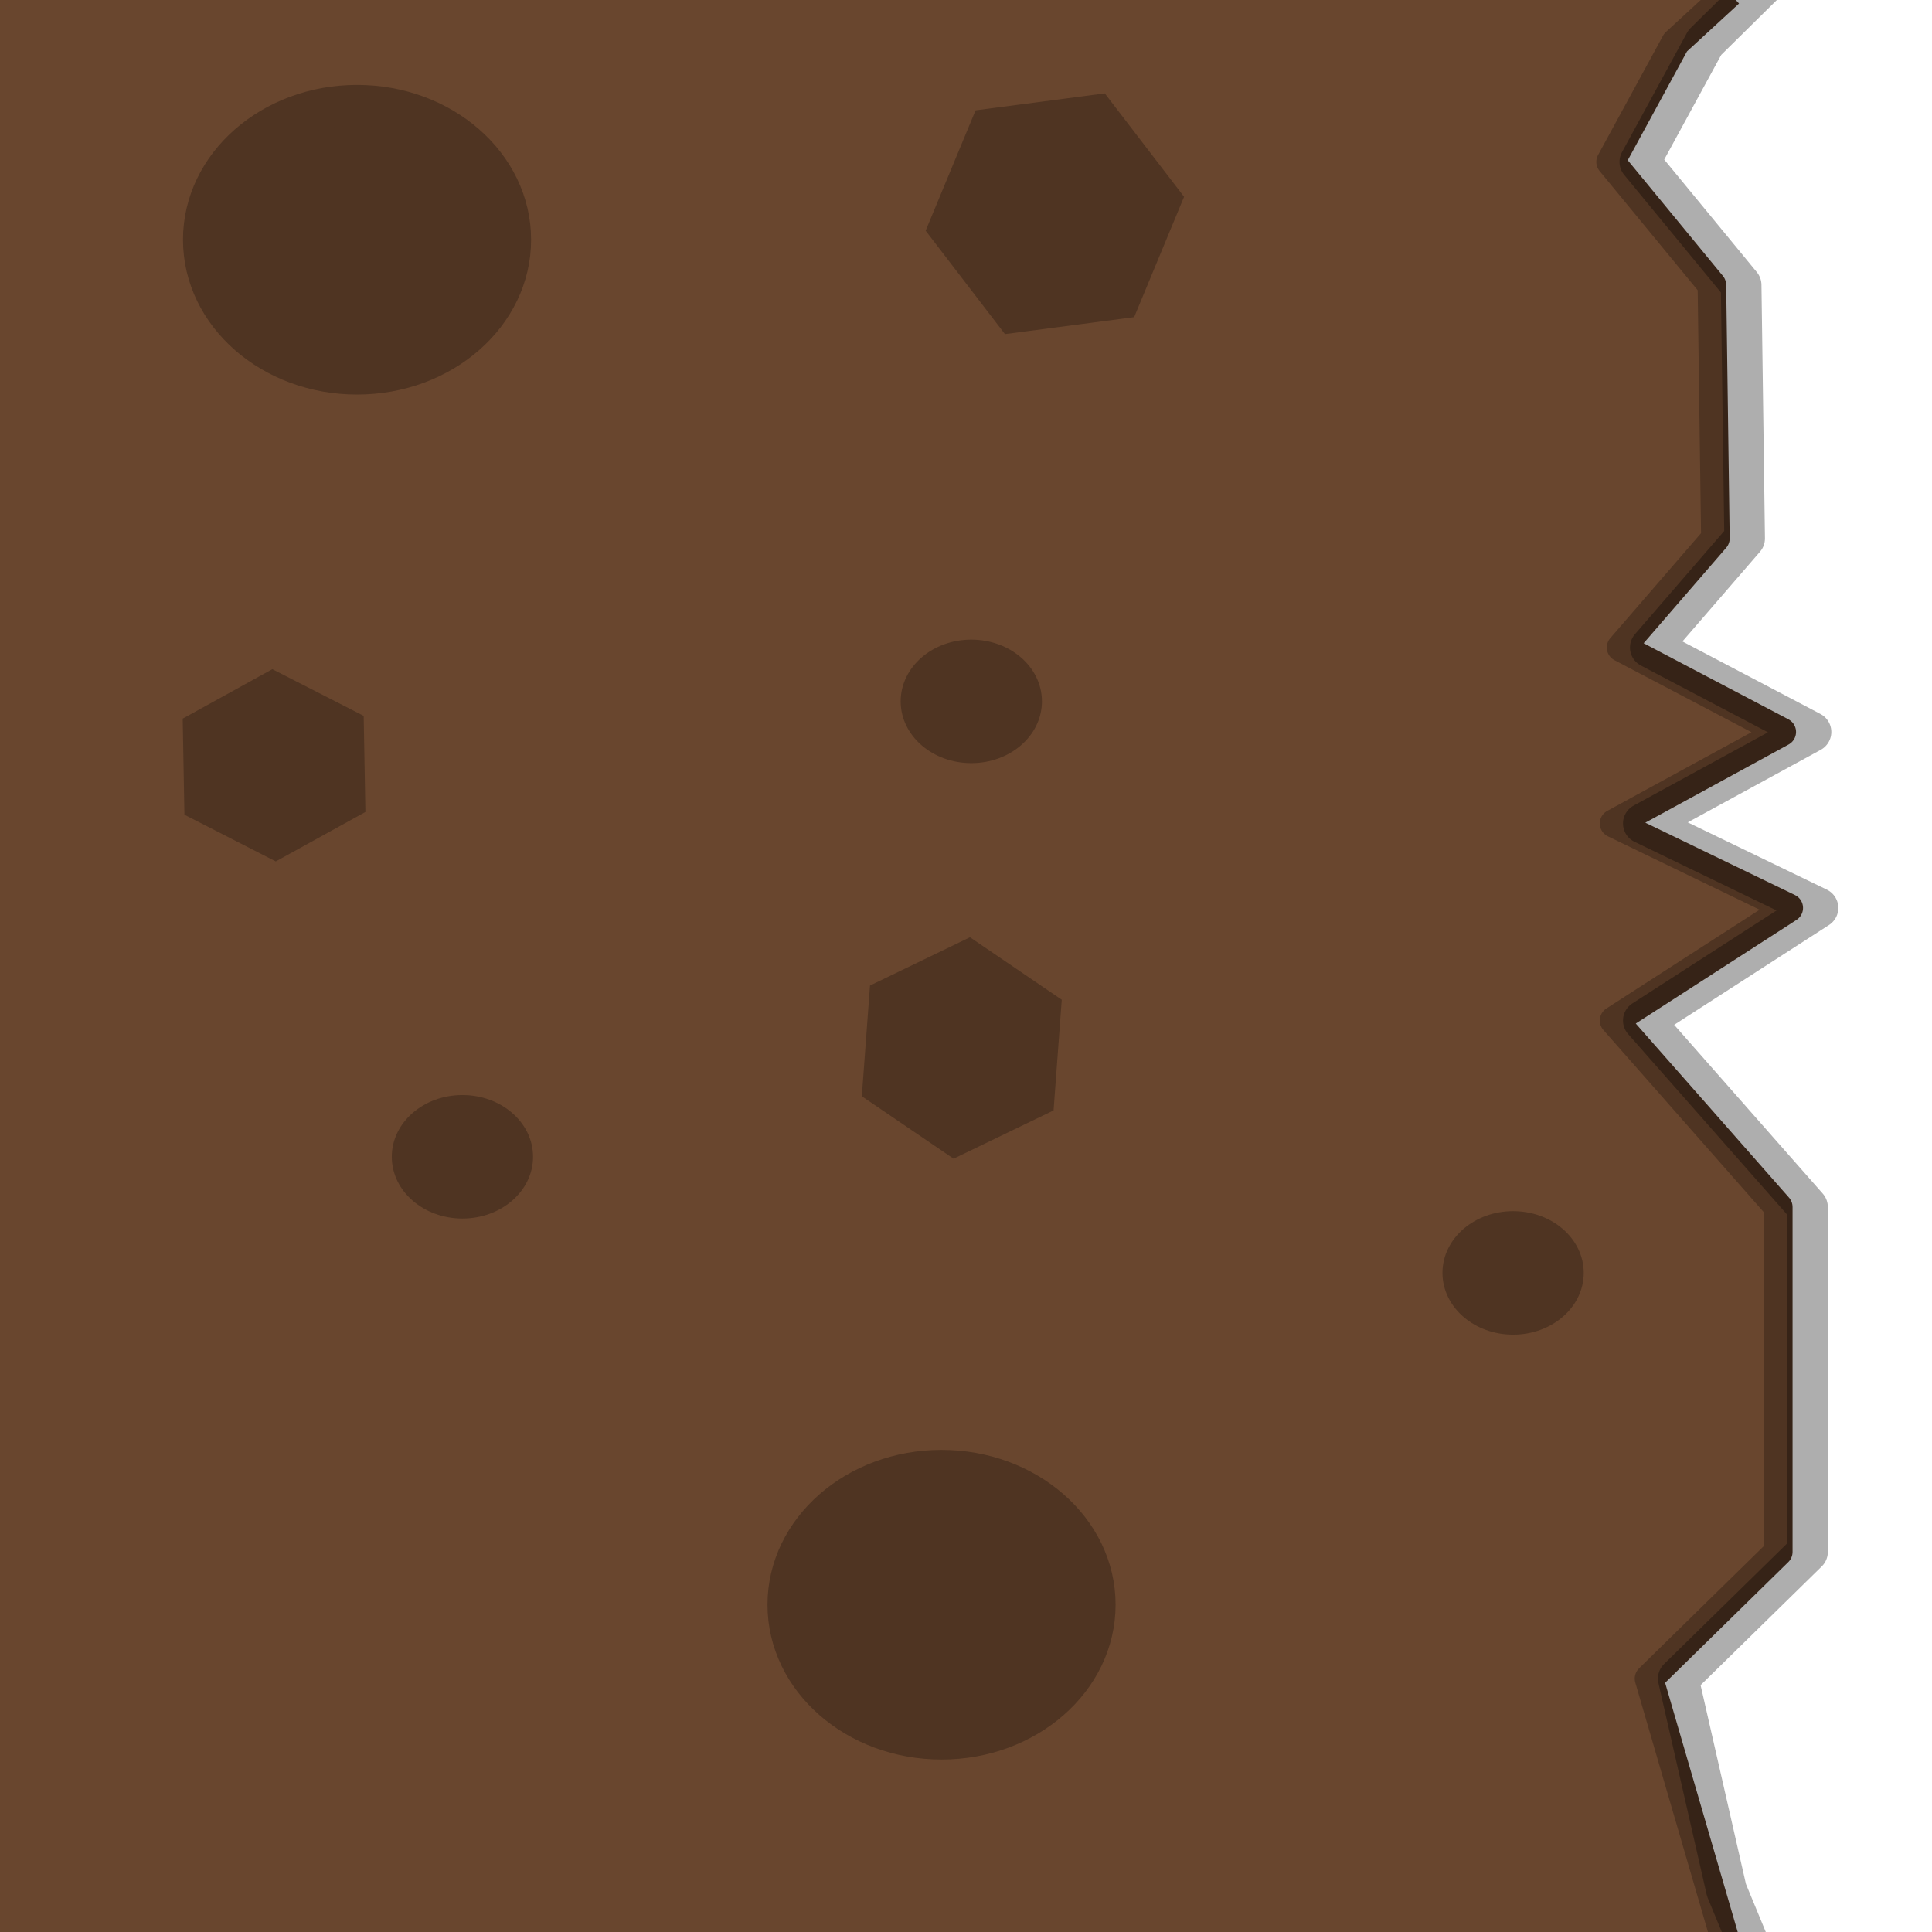
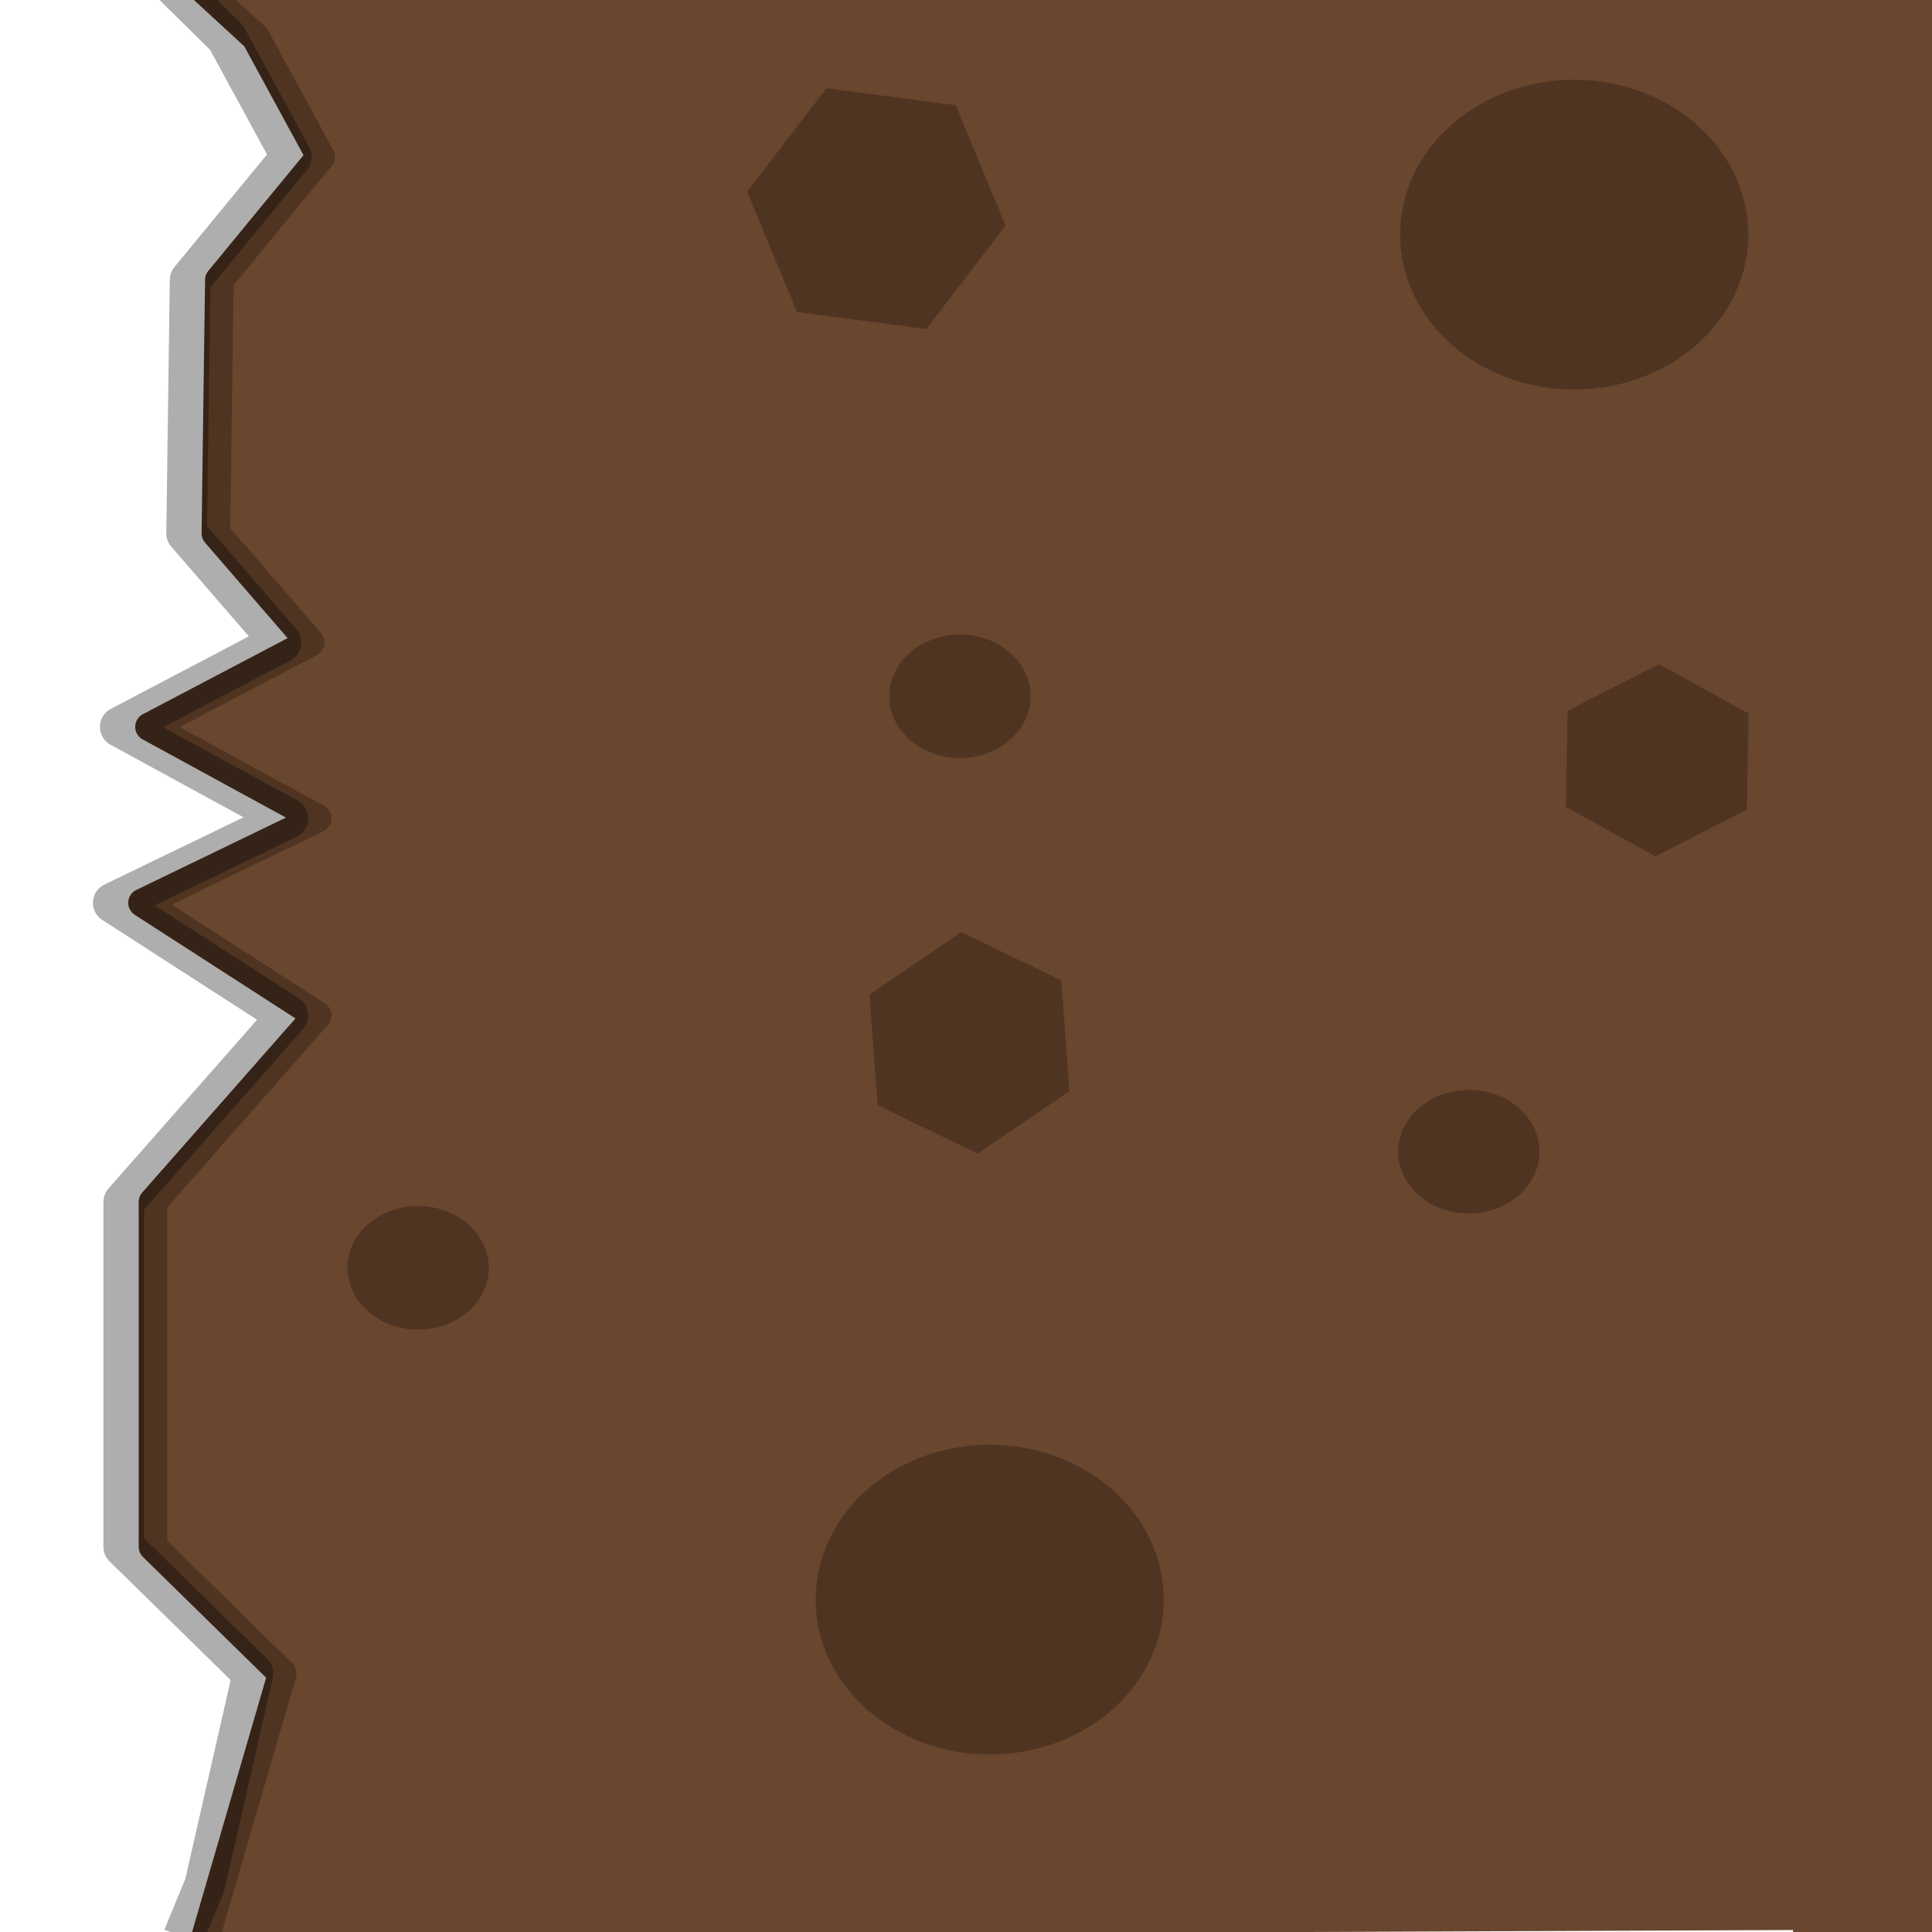
<svg xmlns="http://www.w3.org/2000/svg" version="1.1" id="Layer_1" x="0px" y="0px" width="256px" height="256px" viewBox="0 0 256 256" enable-background="new 0 0 256 256" xml:space="preserve">
  <defs id="defs9" />
-   <g id="layer1">
+   <g id="layer1" transform="matrix(-0.9915229,0,0,1,253.8866,-0.6749829)" style="fill:#69462e;fill-opacity:1">
    <path style="fill:#69462e;fill-opacity:1;stroke:none;stroke-width:3.536;stroke-linejoin:round;stroke-dasharray:none;stroke-opacity:0.32" d="m 229.693,257.275 -10.815,-34.69 18.339,-16.876 -0.47,-46.41 -22.1,-24.377 23.041,-14.532 -23.041,-11.72 22.1,-12.189 -21.63,-11.251 12.226,-14.532 -0.47,-33.284 -14.107,-17.814 10.815,-17.345 6.113,-4.219 L -0.714,-0.559 -1.184,256.337 Z" id="path15" />
  </g>
-   <path style="fill:none;fill-opacity:1;stroke:#4f3422;stroke-width:3.786;stroke-linejoin:round;stroke-dasharray:none;stroke-opacity:1" d="m 229.151,-0.926 -7.125,6.553 -8.614,15.822 13.424,16.32 0.463,33.573 -12.499,14.455 21.294,11.191 -22.22,12.124 23.145,11.191 -23.145,14.921 21.757,24.713 v 45.697 l -17.128,16.786 10.185,34.968" id="path12" />
-   <path style="fill:none;fill-opacity:1;stroke:#000000;stroke-width:5.386;stroke-linejoin:round;stroke-dasharray:none;stroke-opacity:0.32" d="m 233.951,-2.313 -8.051,7.942 -8.614,15.822 13.424,16.32 0.463,33.573 -12.499,14.455 21.294,11.191 -22.22,12.124 23.145,11.191 -23.145,14.921 21.757,24.713 v 45.697 l -17.128,16.786 6.396,28.043 2.863,6.926" id="path12-2" />
-   <path style="fill:none;fill-opacity:1;stroke:none;stroke-width:2.386;stroke-linejoin:round;stroke-dasharray:none;stroke-opacity:1" d="m 211.096,2.778 -9.722,6.018 -5.092,10.184 5.092,8.796 5.555,13.888 1.389,32.405 -10.647,10.184 17.591,11.573 -6.481,6.944 -11.11,6.481 16.665,10.184 5.092,3.241 -25.461,12.499 20.369,23.146 1.389,23.146 0.926,26.85 -17.128,13.425 7.407,36.571" id="path13" />
-   <path style="fill:none;fill-opacity:1;stroke:none;stroke-width:2.386;stroke-linejoin:round;stroke-dasharray:none;stroke-opacity:1" d="M 206.467,3.703 196.282,7.407 193.042,15.74 V 26.85 l 9.722,7.87 0.926,11.573 v 18.98 l -0.926,14.351 -11.573,5.555 14.351,3.703 6.481,9.259 -16.203,10.647 14.351,7.407 1.389,7.407 -17.591,13.425 17.128,19.906 0.926,48.145 -15.74,20.369 7.87,29.165" id="path14" />
-   <ellipse style="fill:#4f3422;fill-opacity:1;stroke:#4f3422;stroke-width:5.386;stroke-linejoin:round;stroke-dasharray:none;stroke-opacity:1" id="path16" cx="124.759" cy="212.632" rx="20.369" ry="17.823" />
-   <ellipse style="fill:#4f3422;fill-opacity:1;stroke:#4f3422;stroke-width:5.386;stroke-linejoin:round;stroke-dasharray:none;stroke-opacity:1" id="path16-4" cx="47.31" cy="31.765" rx="20.369" ry="17.823" />
-   <ellipse style="fill:#4f3422;fill-opacity:1;stroke:#4f3422;stroke-width:2.167;stroke-linejoin:round;stroke-dasharray:none;stroke-opacity:1" id="path16-4-5" cx="128.703" cy="92.935" rx="8.275" ry="7.099" />
-   <ellipse style="fill:#4f3422;fill-opacity:1;stroke:#4f3422;stroke-width:2.167;stroke-linejoin:round;stroke-dasharray:none;stroke-opacity:1" id="path16-4-5-5" cx="61.273" cy="153.28" rx="8.275" ry="7.099" />
-   <ellipse style="fill:#4f3422;fill-opacity:1;stroke:#4f3422;stroke-width:2.167;stroke-linejoin:round;stroke-dasharray:none;stroke-opacity:1" id="path16-4-5-5-1" cx="200.494" cy="168.665" rx="8.275" ry="7.099" />
-   <path style="fill:#4f3422;fill-opacity:1;stroke:none;stroke-width:5.386;stroke-linejoin:round;stroke-dasharray:none;stroke-opacity:1" id="path17" d="M 49.789,84.048 37.689,91.303 25.356,84.451 25.123,70.345 37.223,63.09 49.557,69.941 Z" transform="matrix(0.9814815,0,0,0.9028582,-0.4483236,31.70846)" />
-   <path style="fill:#4f3422;fill-opacity:1;stroke:none;stroke-width:5.386;stroke-linejoin:round;stroke-dasharray:none;stroke-opacity:1" id="path18" d="m 150.281,42.024 -17.121,2.247 -10.506,-13.703 6.615,-15.95 17.121,-2.247 10.506,13.703 z" />
-   <path style="fill:#4f3422;fill-opacity:1;stroke:none;stroke-width:5.386;stroke-linejoin:round;stroke-dasharray:none;stroke-opacity:1" id="path19" d="m 140.689,132.467 -1.085,14.669 -13.247,6.395 -12.162,-8.274 1.085,-14.669 13.247,-6.395 z" />
+   <path style="fill:none;fill-opacity:1;stroke:#4f3422;stroke-width:3.786;stroke-linejoin:round;stroke-dasharray:none;stroke-opacity:1" d="m 26.751,-1.601 7.125,6.553 8.614,15.822 -13.424,16.32 -0.463,33.573 12.499,14.455 -21.294,11.191 22.22,12.124 -23.145,11.191 23.145,14.921 -21.757,24.713 v 45.697 l 17.128,16.786 -10.185,34.968" id="path12" />
+   <path style="fill:none;fill-opacity:1;stroke:#000000;stroke-width:5.386;stroke-linejoin:round;stroke-dasharray:none;stroke-opacity:0.32" d="m 21.951,-2.987 8.051,7.942 8.614,15.822 -13.424,16.32 -0.463,33.573 12.499,14.455 -21.294,11.191 22.22,12.124 -23.145,11.191 23.145,14.921 -21.757,24.713 v 45.697 l 17.128,16.786 -6.396,28.043 -2.863,6.926" id="path12-2" />
+   <path style="fill:none;fill-opacity:1;stroke:none;stroke-width:2.386;stroke-linejoin:round;stroke-dasharray:none;stroke-opacity:1" d="m 44.806,2.103 9.722,6.018 5.092,10.184 -5.092,8.796 -5.555,13.888 -1.389,32.405 10.647,10.184 -17.591,11.573 6.481,6.944 11.11,6.481 -16.665,10.184 -5.092,3.241 25.461,12.499 -20.369,23.146 -1.389,23.146 -0.926,26.85 17.128,13.425 -7.407,36.571" id="path13" />
+   <path style="fill:none;fill-opacity:1;stroke:none;stroke-width:2.386;stroke-linejoin:round;stroke-dasharray:none;stroke-opacity:1" d="m 49.435,3.028 10.184,3.703 3.241,8.333 v 11.11 l -9.722,7.87 -0.926,11.573 v 18.98 l 0.926,14.351 11.573,5.555 -14.351,3.703 -6.481,9.259 16.203,10.647 -14.351,7.407 -1.389,7.407 17.591,13.425 -17.128,19.906 -0.926,48.145 15.74,20.369 -7.87,29.165" id="path14" />
+   <ellipse style="fill:#4f3422;fill-opacity:1;stroke:#4f3422;stroke-width:5.386;stroke-linejoin:round;stroke-dasharray:none;stroke-opacity:1" id="path16" cx="-131.142" cy="211.957" rx="20.369" ry="17.823" transform="scale(-1,1)" />
+   <ellipse style="fill:#4f3422;fill-opacity:1;stroke:#4f3422;stroke-width:5.386;stroke-linejoin:round;stroke-dasharray:none;stroke-opacity:1" id="path16-4" cx="-208.591" cy="31.09" rx="20.369" ry="17.823" transform="scale(-1,1)" />
+   <ellipse style="fill:#4f3422;fill-opacity:1;stroke:#4f3422;stroke-width:2.167;stroke-linejoin:round;stroke-dasharray:none;stroke-opacity:1" id="path16-4-5" cx="-127.199" cy="92.26" rx="8.275" ry="7.099" transform="scale(-1,1)" />
+   <ellipse style="fill:#4f3422;fill-opacity:1;stroke:#4f3422;stroke-width:2.167;stroke-linejoin:round;stroke-dasharray:none;stroke-opacity:1" id="path16-4-5-5" cx="-194.628" cy="152.605" rx="8.275" ry="7.099" transform="scale(-1,1)" />
+   <ellipse style="fill:#4f3422;fill-opacity:1;stroke:#4f3422;stroke-width:2.167;stroke-linejoin:round;stroke-dasharray:none;stroke-opacity:1" id="path16-4-5-5-1" cx="-55.407" cy="167.99" rx="8.275" ry="7.099" transform="scale(-1,1)" />
+   <path style="fill:#4f3422;fill-opacity:1;stroke:none;stroke-width:5.07;stroke-linejoin:round;stroke-dasharray:none;stroke-opacity:1" id="path17" d="m 207.483,106.917 11.876,6.55 12.105,-6.186 0.228,-12.736 -11.876,-6.55 -12.105,6.186 z" />
+   <path style="fill:#4f3422;fill-opacity:1;stroke:none;stroke-width:5.386;stroke-linejoin:round;stroke-dasharray:none;stroke-opacity:1" id="path18" d="m 105.62,41.349 17.121,2.247 10.506,-13.703 -6.615,-15.95 -17.121,-2.247 -10.506,13.703 z" />
+   <path style="fill:#4f3422;fill-opacity:1;stroke:none;stroke-width:5.386;stroke-linejoin:round;stroke-dasharray:none;stroke-opacity:1" id="path19" d="m 115.212,131.792 1.085,14.669 13.247,6.395 12.162,-8.274 -1.085,-14.669 -13.247,-6.395 z" />
+   <rect style="fill:#69462e;stroke-width:5.31;stroke-linecap:round;stroke-linejoin:round;fill-opacity:1" id="rect1" width="82.348" height="270.668" x="237.594" y="-4.05" />
</svg>
